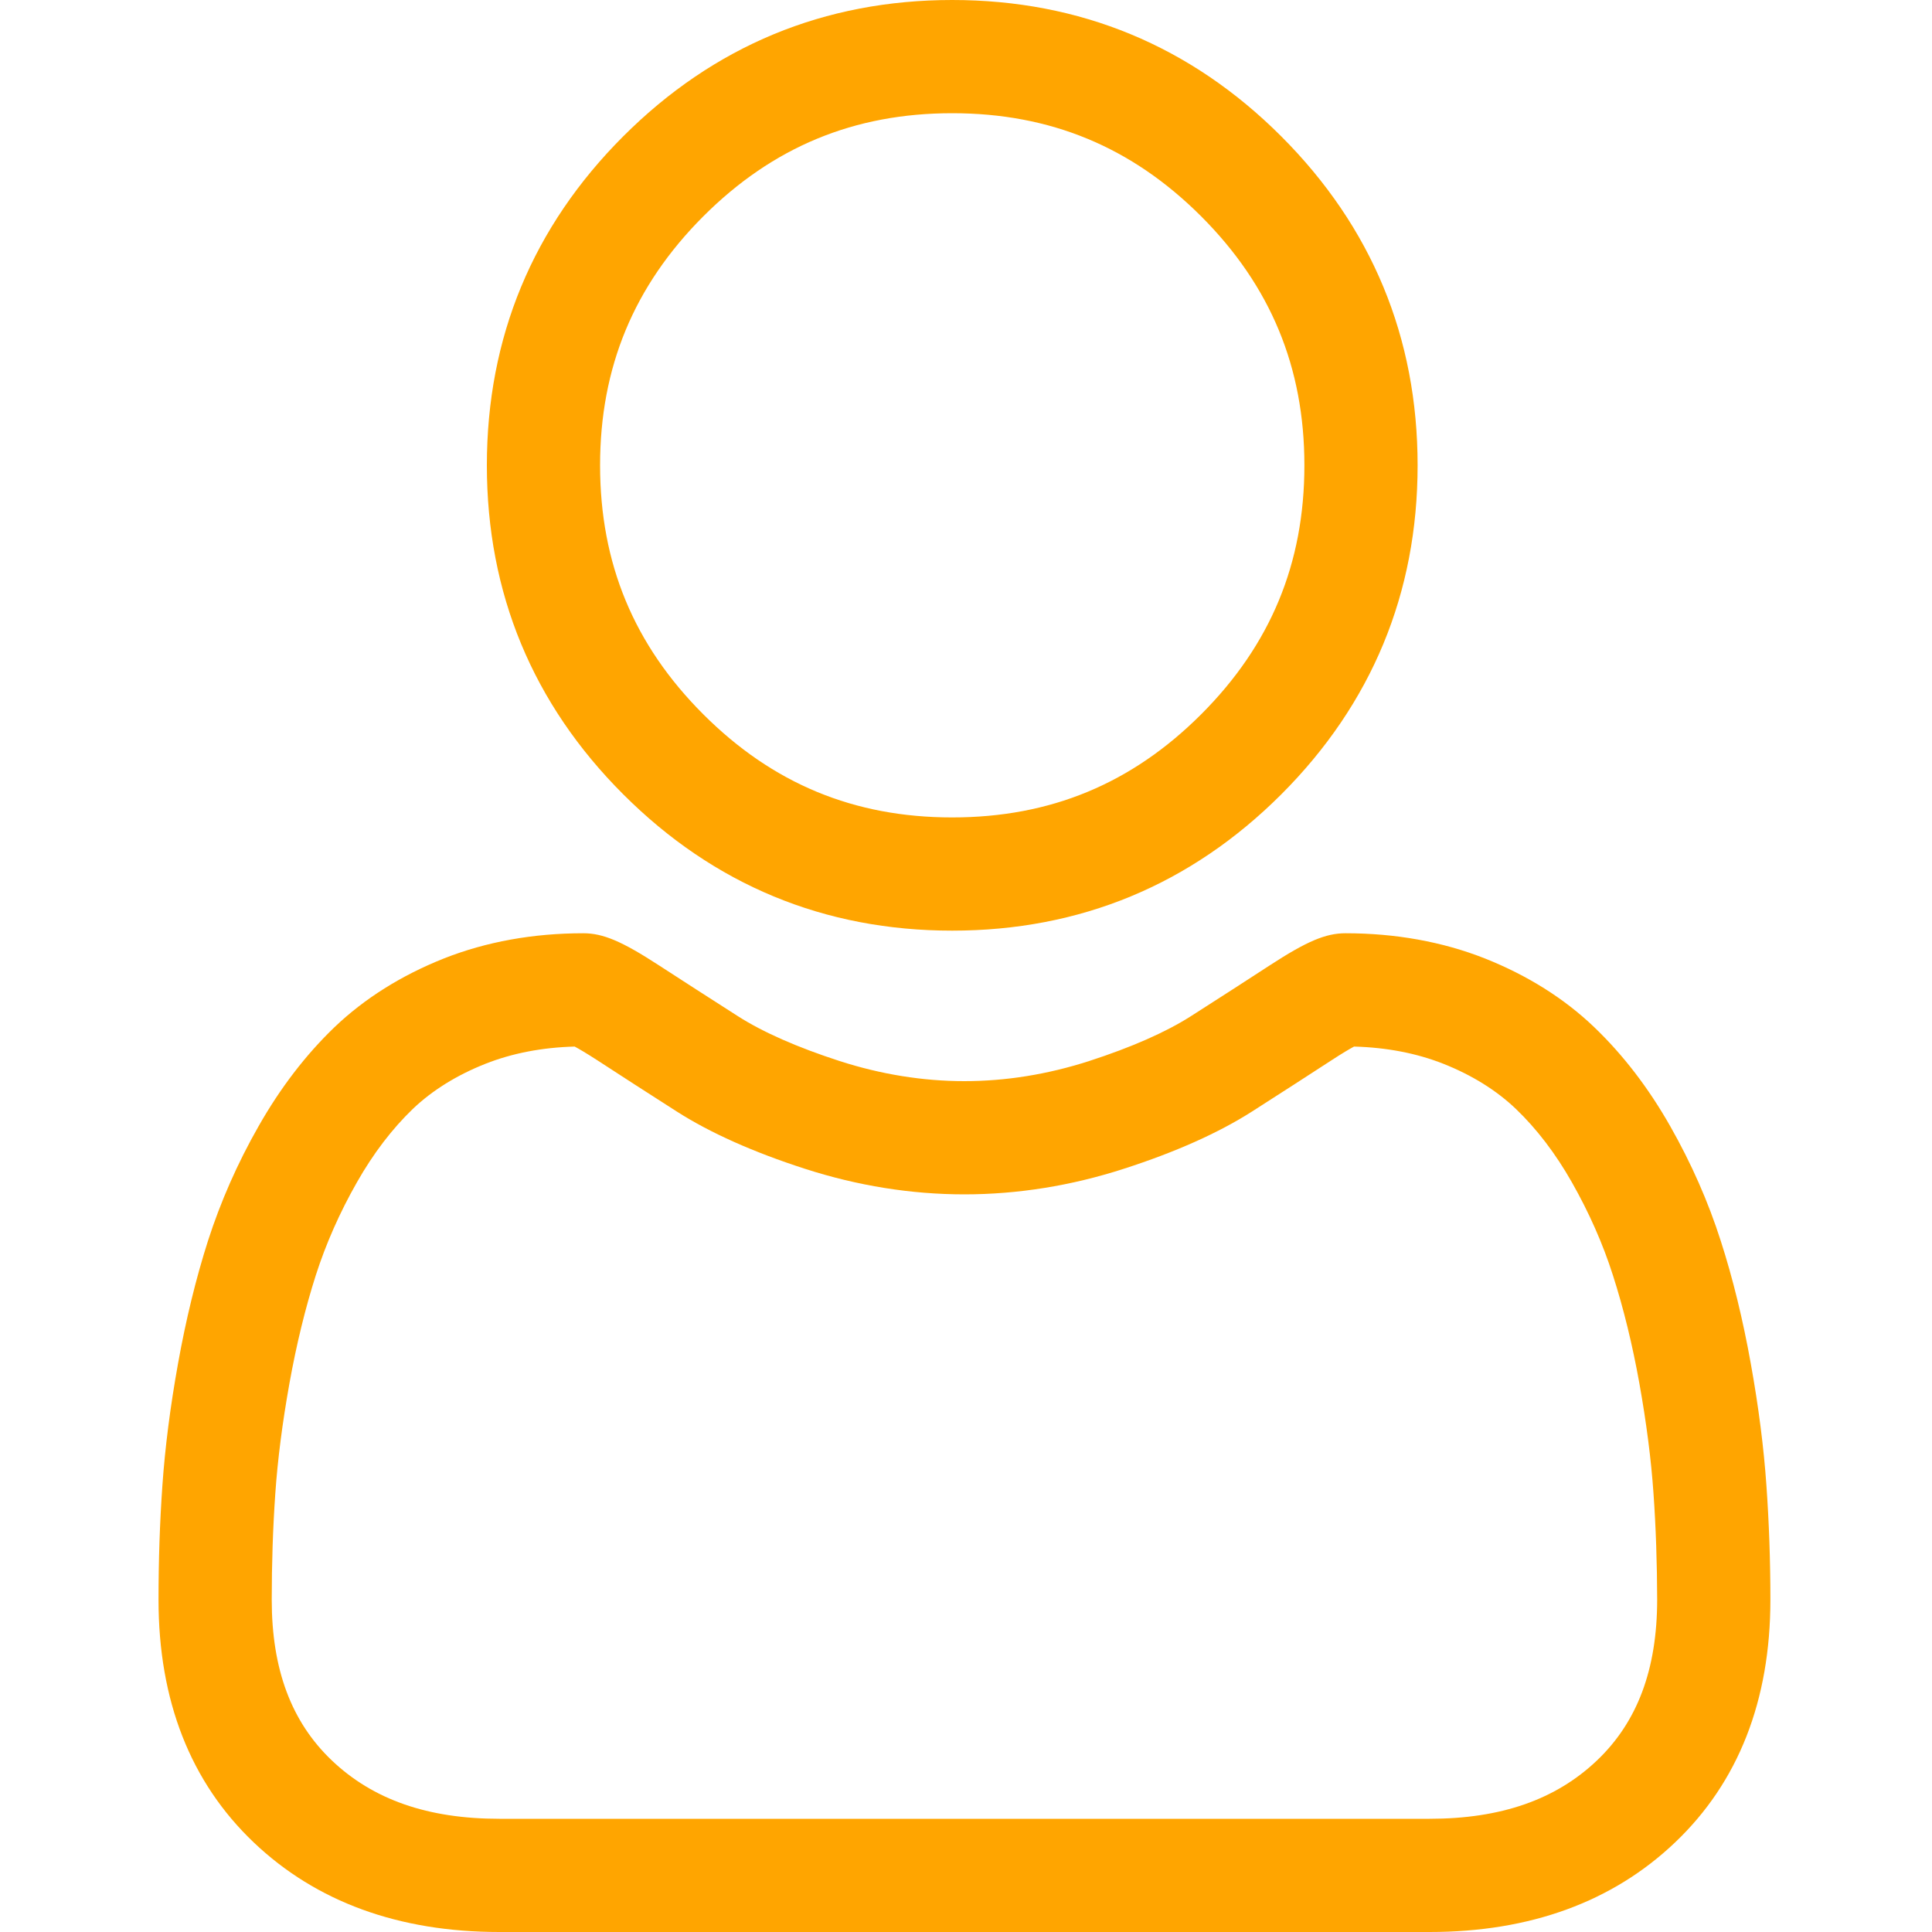
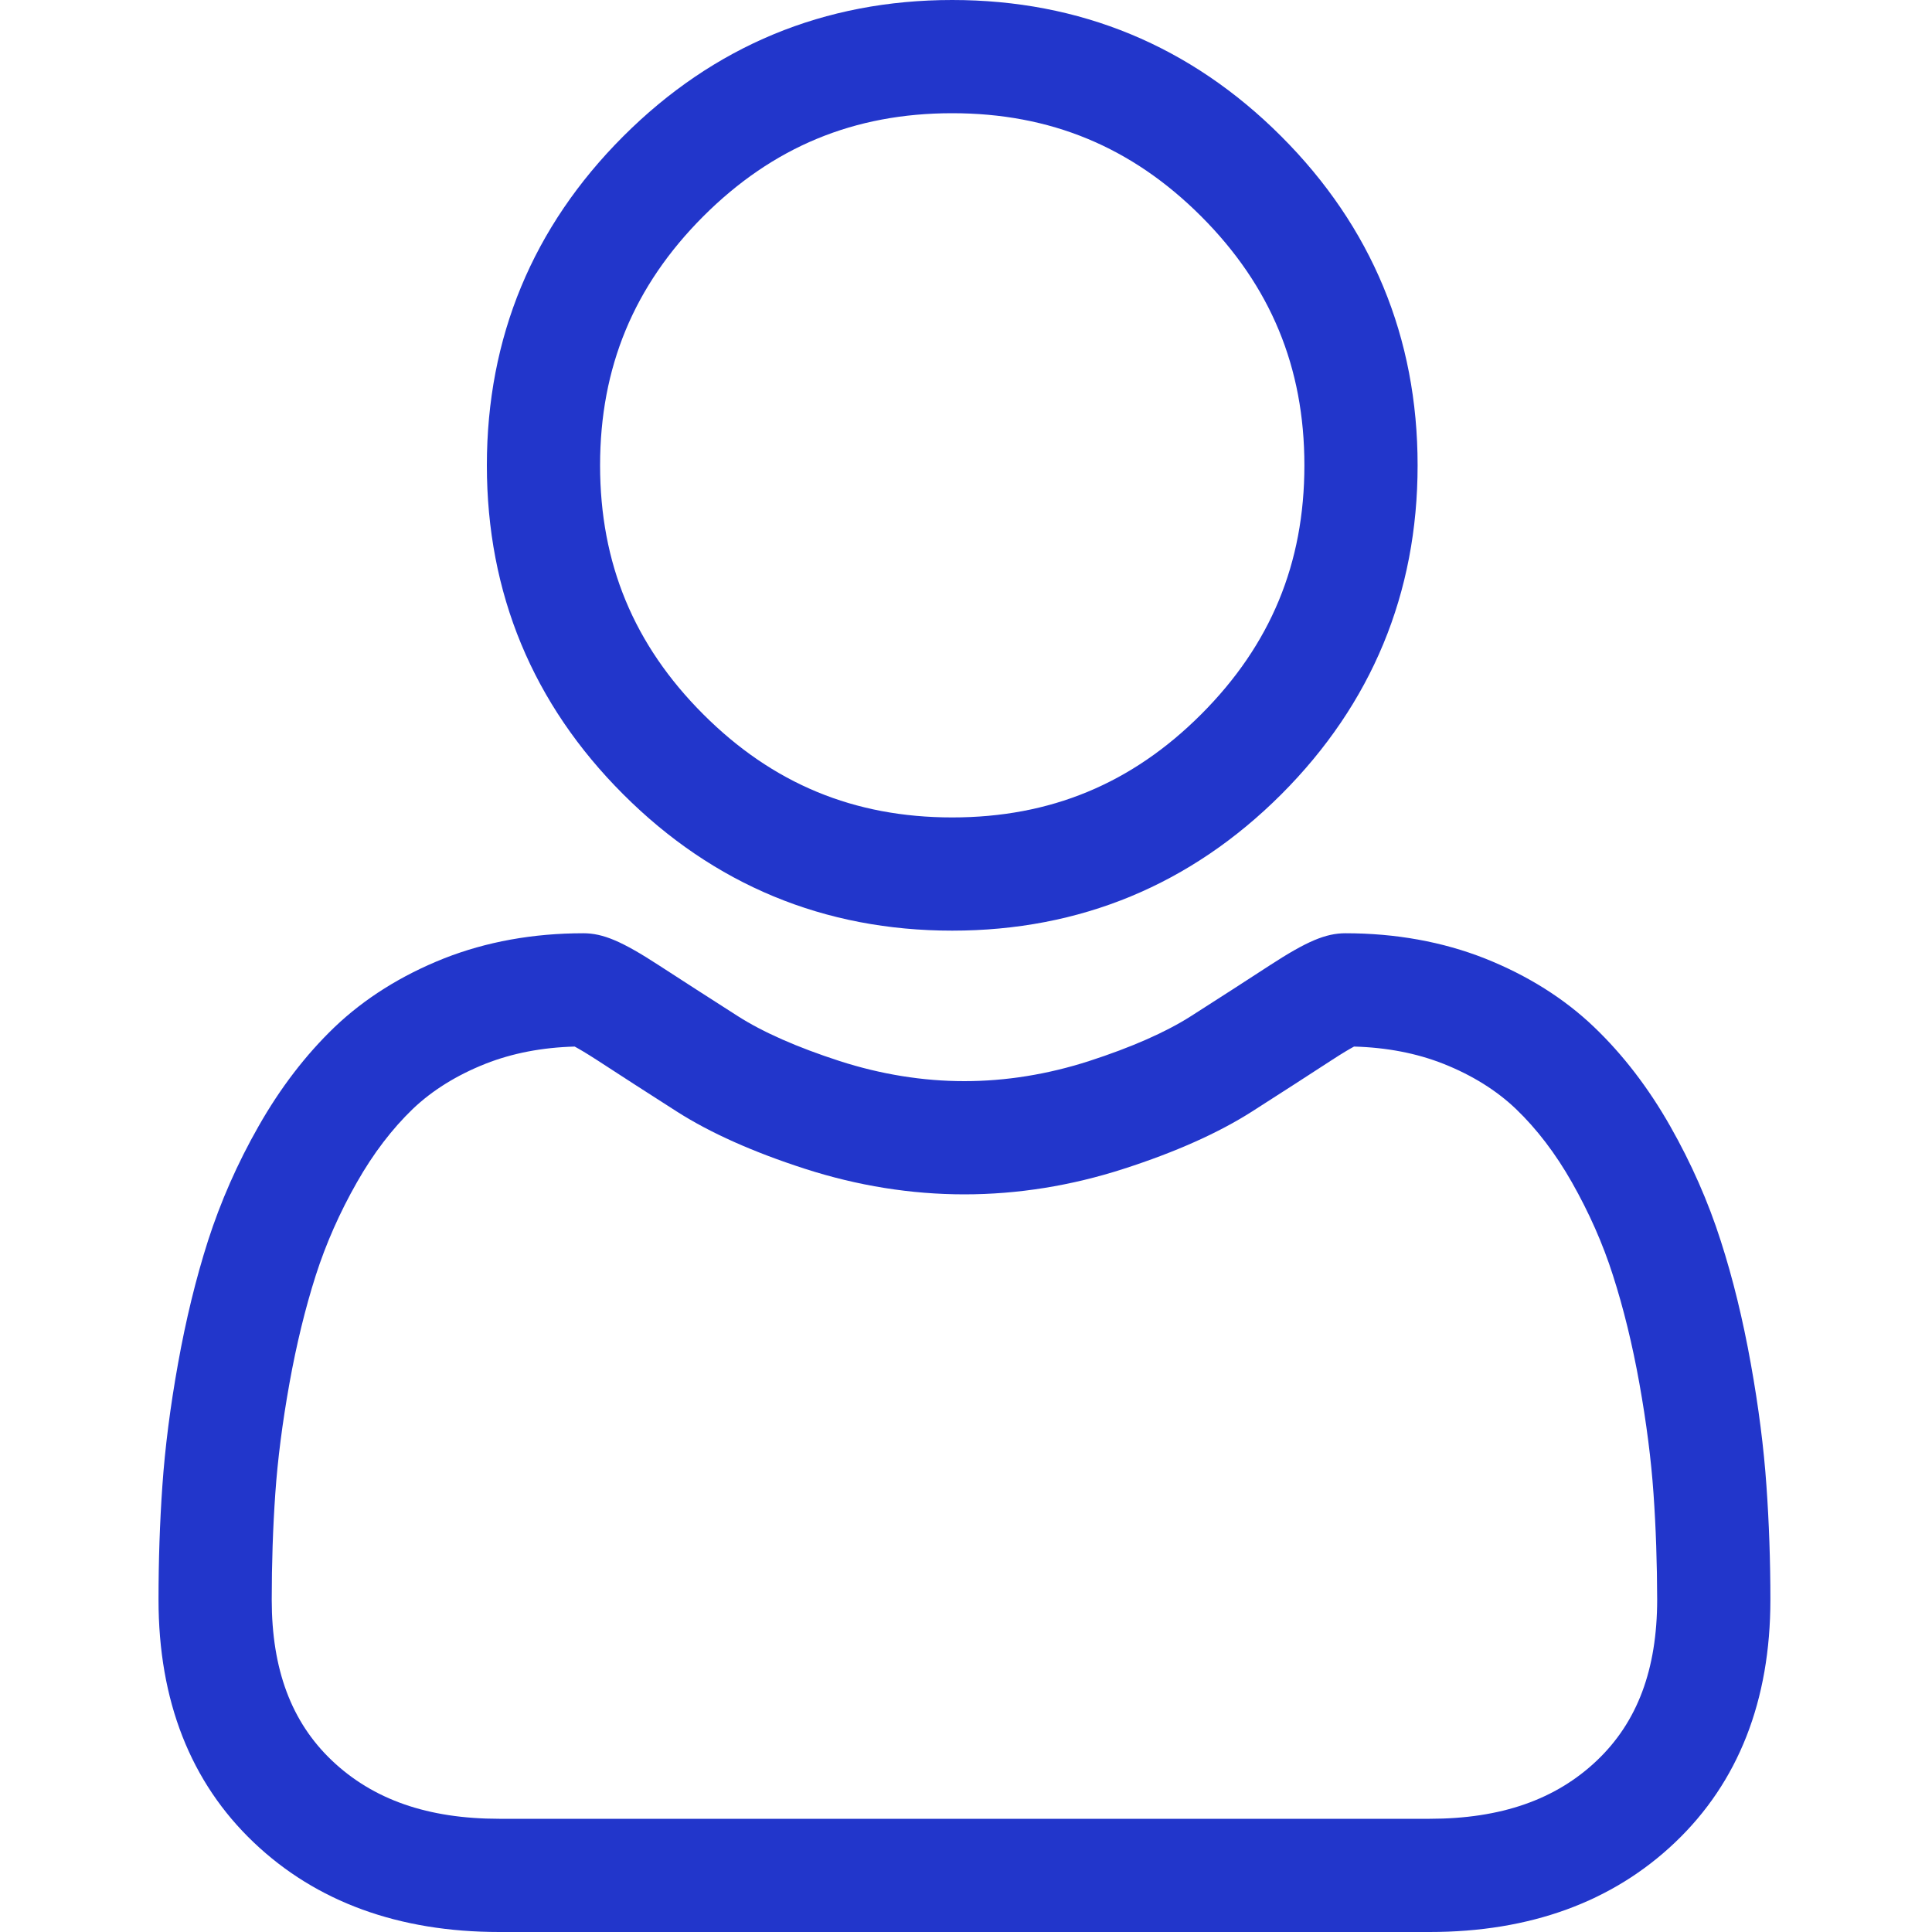
<svg xmlns="http://www.w3.org/2000/svg" width="20" height="20" viewBox="0 0 20 20" fill="none">
-   <path d="M9.857 9.634C11.181 9.634 12.327 9.159 13.264 8.223C14.2 7.286 14.675 6.141 14.675 4.817C14.675 3.494 14.2 2.348 13.263 1.411C12.327 0.475 11.181 0 9.857 0C8.534 0 7.388 0.475 6.452 1.411C5.515 2.348 5.04 3.493 5.04 4.817C5.04 6.141 5.515 7.287 6.452 8.223C7.388 9.159 8.534 9.634 9.857 9.634V9.634ZM7.28 2.24C7.999 1.521 8.842 1.172 9.857 1.172C10.873 1.172 11.716 1.521 12.435 2.24C13.153 2.959 13.503 3.802 13.503 4.817C13.503 5.833 13.153 6.675 12.435 7.394C11.716 8.113 10.873 8.462 9.857 8.462C8.842 8.462 7.999 8.113 7.28 7.394C6.562 6.676 6.212 5.833 6.212 4.817C6.212 3.802 6.562 2.959 7.28 2.24Z" fill="#FFA500" />
-   <path d="M18.286 15.379C18.259 14.989 18.205 14.564 18.124 14.115C18.043 13.663 17.939 13.235 17.813 12.845C17.684 12.441 17.508 12.042 17.291 11.66C17.066 11.263 16.801 10.918 16.503 10.633C16.193 10.336 15.812 10.097 15.372 9.922C14.934 9.749 14.447 9.661 13.928 9.661C13.723 9.661 13.526 9.745 13.145 9.993C12.91 10.146 12.636 10.323 12.329 10.519C12.067 10.686 11.712 10.842 11.274 10.984C10.846 11.122 10.412 11.192 9.983 11.192C9.555 11.192 9.12 11.122 8.692 10.984C8.254 10.842 7.899 10.686 7.638 10.519C7.334 10.325 7.06 10.148 6.821 9.993C6.44 9.745 6.243 9.661 6.039 9.661C5.519 9.661 5.033 9.749 4.595 9.922C4.155 10.097 3.774 10.336 3.463 10.633C3.166 10.918 2.901 11.263 2.676 11.66C2.458 12.042 2.283 12.441 2.153 12.845C2.028 13.236 1.924 13.663 1.843 14.115C1.762 14.564 1.708 14.989 1.681 15.379C1.654 15.761 1.641 16.159 1.641 16.561C1.641 17.605 1.972 18.45 2.627 19.073C3.273 19.688 4.128 20 5.169 20H14.799C15.839 20 16.694 19.688 17.34 19.073C17.995 18.45 18.327 17.605 18.327 16.56C18.327 16.157 18.313 15.76 18.286 15.379V15.379ZM16.532 18.224C16.105 18.63 15.538 18.828 14.799 18.828H5.169C4.429 18.828 3.862 18.63 3.435 18.224C3.016 17.825 2.813 17.281 2.813 16.561C2.813 16.186 2.825 15.816 2.85 15.46C2.874 15.112 2.923 14.729 2.996 14.322C3.068 13.921 3.16 13.543 3.269 13.202C3.374 12.875 3.517 12.551 3.695 12.239C3.864 11.941 4.059 11.686 4.273 11.48C4.474 11.288 4.728 11.13 5.026 11.012C5.302 10.903 5.612 10.843 5.949 10.834C5.99 10.856 6.063 10.898 6.182 10.975C6.423 11.132 6.7 11.311 7.007 11.507C7.353 11.728 7.799 11.927 8.332 12.099C8.877 12.275 9.432 12.364 9.983 12.364C10.534 12.364 11.09 12.275 11.634 12.099C12.168 11.927 12.613 11.728 12.96 11.507C13.274 11.306 13.544 11.132 13.785 10.975C13.903 10.898 13.976 10.856 14.017 10.834C14.354 10.843 14.665 10.903 14.941 11.012C15.239 11.13 15.492 11.288 15.693 11.48C15.908 11.686 16.103 11.941 16.272 12.239C16.449 12.551 16.593 12.875 16.697 13.202C16.807 13.544 16.899 13.921 16.971 14.322C17.044 14.73 17.093 15.113 17.117 15.461V15.461C17.142 15.815 17.154 16.185 17.155 16.561C17.154 17.281 16.951 17.825 16.532 18.224V18.224Z" fill="#FFA500" />
+   <path d="M9.857 9.634C11.181 9.634 12.327 9.159 13.264 8.223C14.2 7.286 14.675 6.141 14.675 4.817C14.675 3.494 14.2 2.348 13.263 1.411C12.327 0.475 11.181 0 9.857 0C8.534 0 7.388 0.475 6.452 1.411C5.515 2.348 5.04 3.493 5.04 4.817C5.04 6.141 5.515 7.287 6.452 8.223C7.388 9.159 8.534 9.634 9.857 9.634V9.634ZM7.28 2.24C7.999 1.521 8.842 1.172 9.857 1.172C10.873 1.172 11.716 1.521 12.435 2.24C13.153 2.959 13.503 3.802 13.503 4.817C13.503 5.833 13.153 6.675 12.435 7.394C11.716 8.113 10.873 8.462 9.857 8.462C8.842 8.462 7.999 8.113 7.28 7.394C6.562 6.676 6.212 5.833 6.212 4.817C6.212 3.802 6.562 2.959 7.28 2.24Z" fill="rgb(34, 54, 203)" />
+   <path d="M18.286 15.379C18.259 14.989 18.205 14.564 18.124 14.115C18.043 13.663 17.939 13.235 17.813 12.845C17.684 12.441 17.508 12.042 17.291 11.66C17.066 11.263 16.801 10.918 16.503 10.633C16.193 10.336 15.812 10.097 15.372 9.922C14.934 9.749 14.447 9.661 13.928 9.661C13.723 9.661 13.526 9.745 13.145 9.993C12.91 10.146 12.636 10.323 12.329 10.519C12.067 10.686 11.712 10.842 11.274 10.984C10.846 11.122 10.412 11.192 9.983 11.192C9.555 11.192 9.12 11.122 8.692 10.984C8.254 10.842 7.899 10.686 7.638 10.519C7.334 10.325 7.06 10.148 6.821 9.993C6.44 9.745 6.243 9.661 6.039 9.661C5.519 9.661 5.033 9.749 4.595 9.922C4.155 10.097 3.774 10.336 3.463 10.633C3.166 10.918 2.901 11.263 2.676 11.66C2.458 12.042 2.283 12.441 2.153 12.845C2.028 13.236 1.924 13.663 1.843 14.115C1.762 14.564 1.708 14.989 1.681 15.379C1.654 15.761 1.641 16.159 1.641 16.561C1.641 17.605 1.972 18.45 2.627 19.073C3.273 19.688 4.128 20 5.169 20H14.799C15.839 20 16.694 19.688 17.34 19.073C17.995 18.45 18.327 17.605 18.327 16.56C18.327 16.157 18.313 15.76 18.286 15.379V15.379ZM16.532 18.224C16.105 18.63 15.538 18.828 14.799 18.828H5.169C4.429 18.828 3.862 18.63 3.435 18.224C3.016 17.825 2.813 17.281 2.813 16.561C2.813 16.186 2.825 15.816 2.85 15.46C2.874 15.112 2.923 14.729 2.996 14.322C3.068 13.921 3.16 13.543 3.269 13.202C3.374 12.875 3.517 12.551 3.695 12.239C3.864 11.941 4.059 11.686 4.273 11.48C4.474 11.288 4.728 11.13 5.026 11.012C5.302 10.903 5.612 10.843 5.949 10.834C5.99 10.856 6.063 10.898 6.182 10.975C6.423 11.132 6.7 11.311 7.007 11.507C7.353 11.728 7.799 11.927 8.332 12.099C8.877 12.275 9.432 12.364 9.983 12.364C10.534 12.364 11.09 12.275 11.634 12.099C12.168 11.927 12.613 11.728 12.96 11.507C13.274 11.306 13.544 11.132 13.785 10.975C13.903 10.898 13.976 10.856 14.017 10.834C14.354 10.843 14.665 10.903 14.941 11.012C15.239 11.13 15.492 11.288 15.693 11.48C15.908 11.686 16.103 11.941 16.272 12.239C16.449 12.551 16.593 12.875 16.697 13.202C16.807 13.544 16.899 13.921 16.971 14.322C17.044 14.73 17.093 15.113 17.117 15.461V15.461C17.142 15.815 17.154 16.185 17.155 16.561C17.154 17.281 16.951 17.825 16.532 18.224V18.224Z" fill="rgb(34, 54, 203)" />
</svg>
